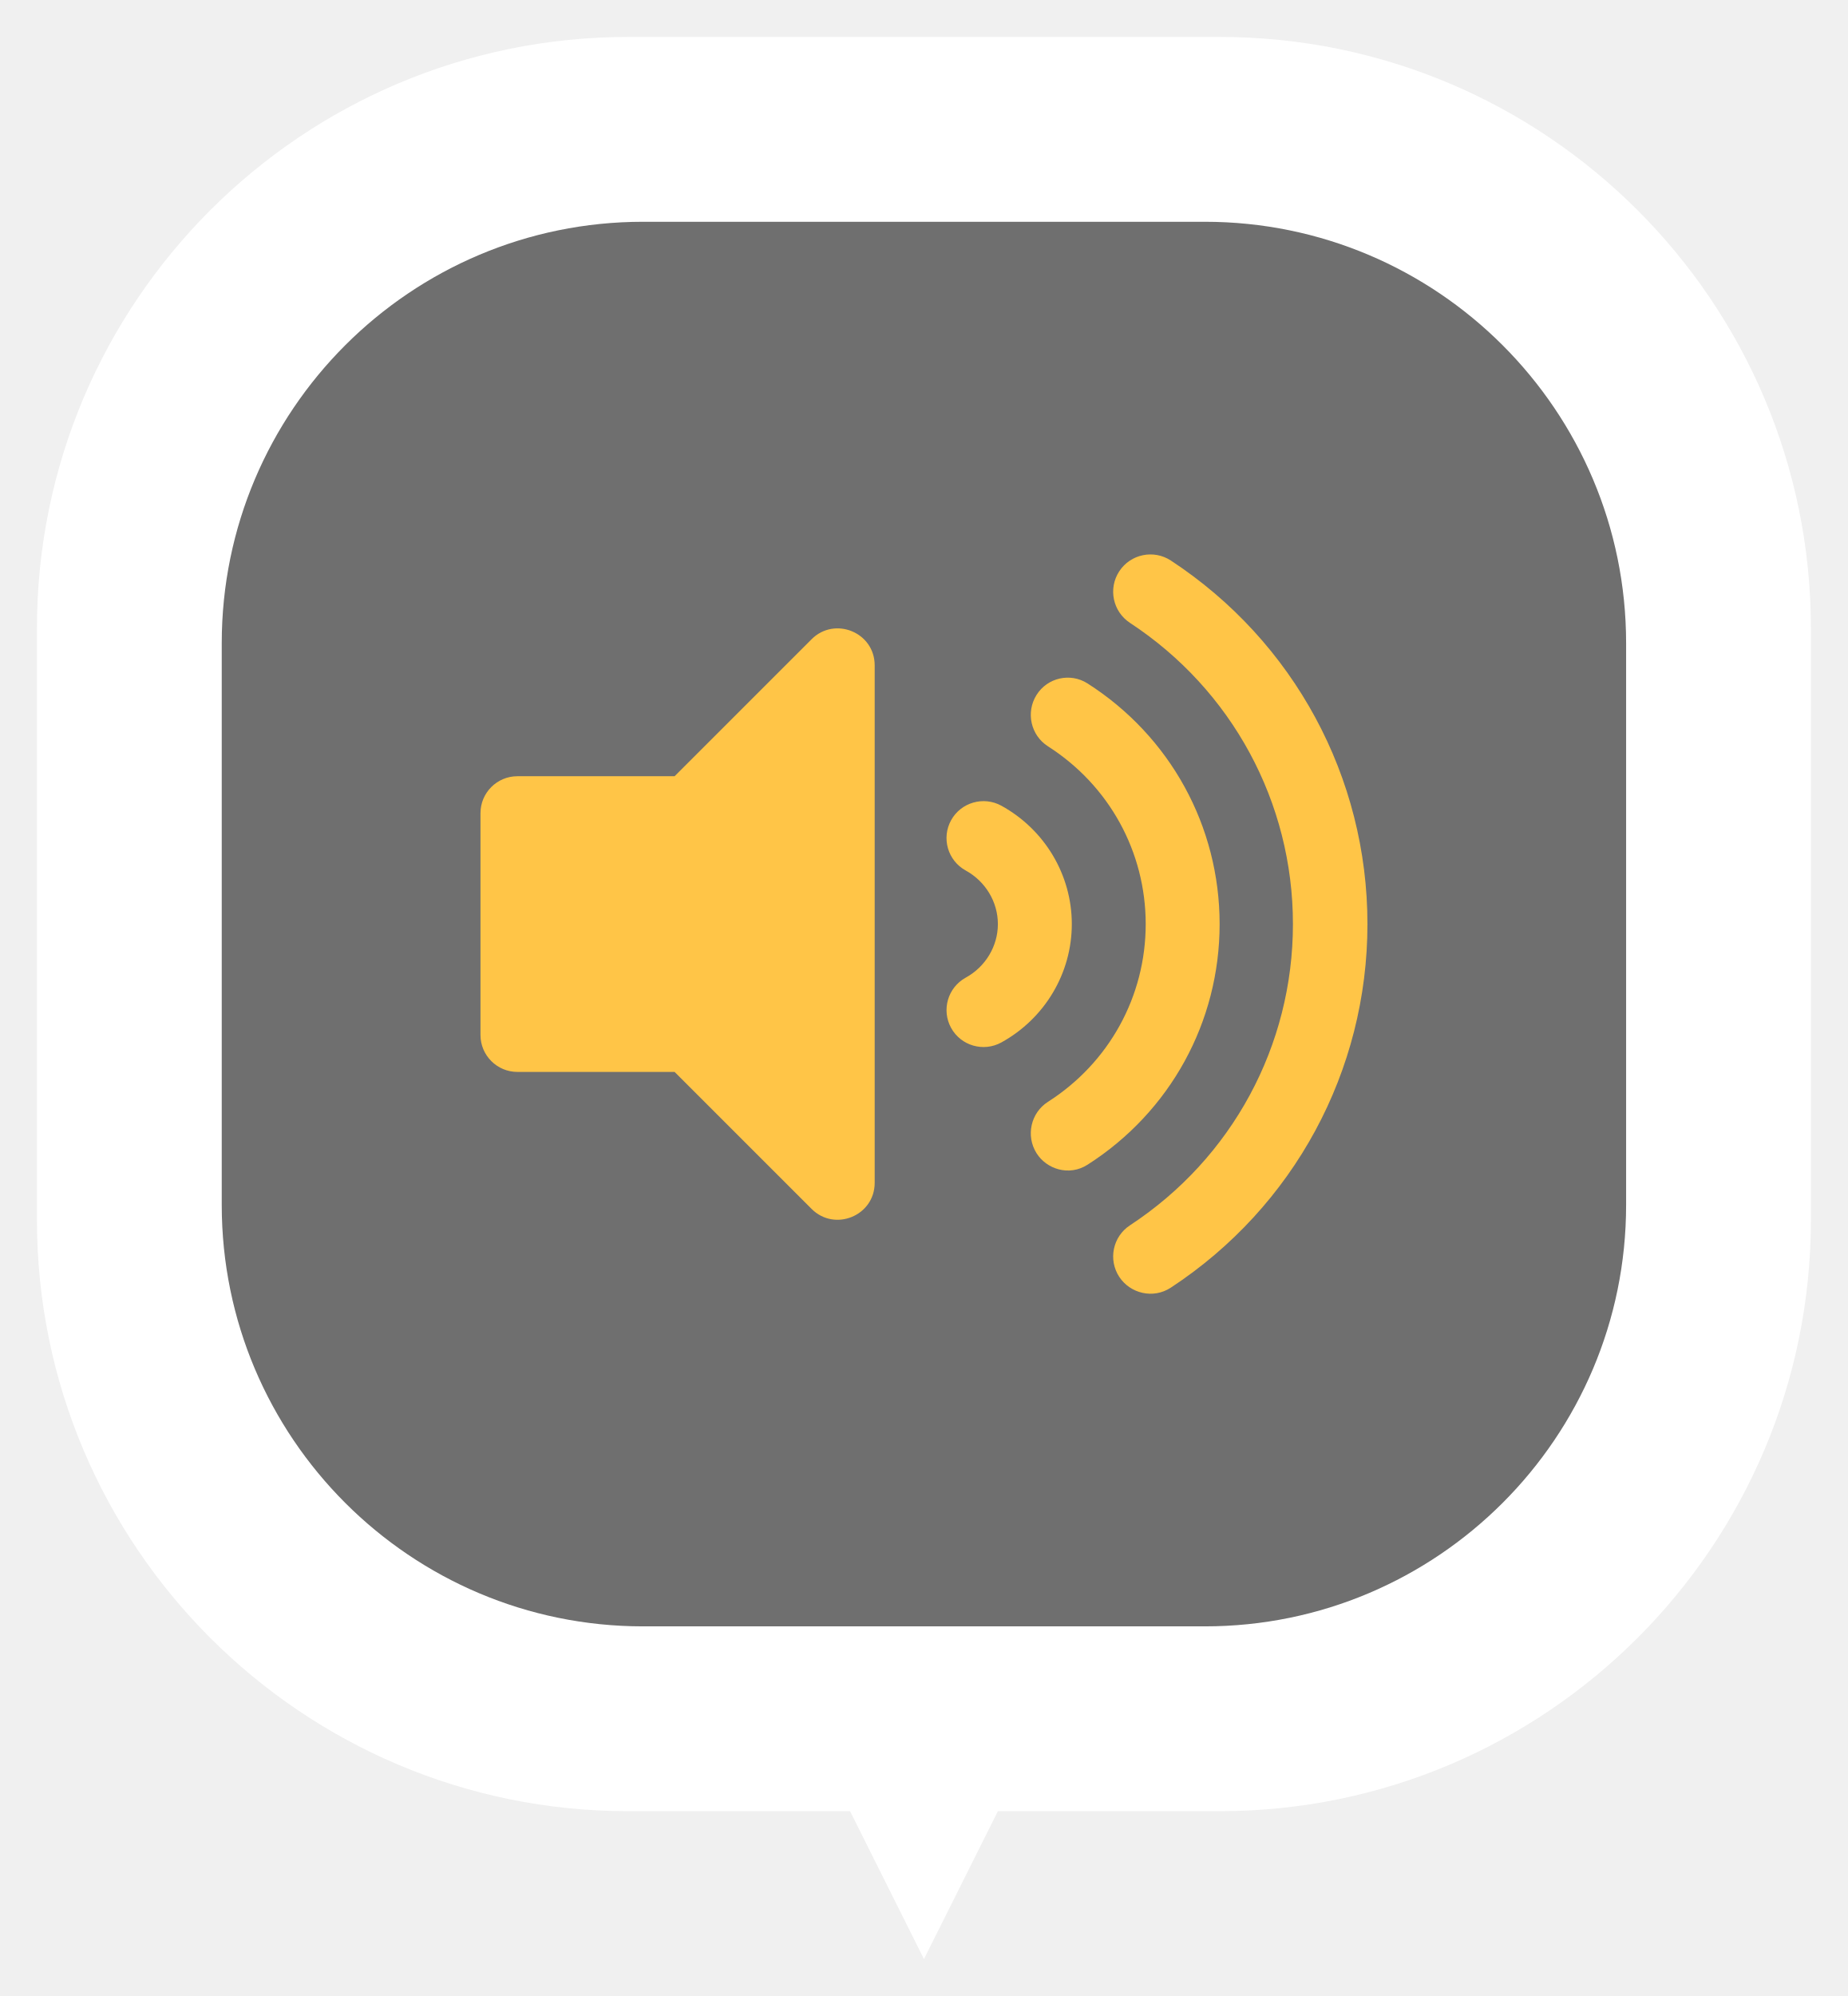
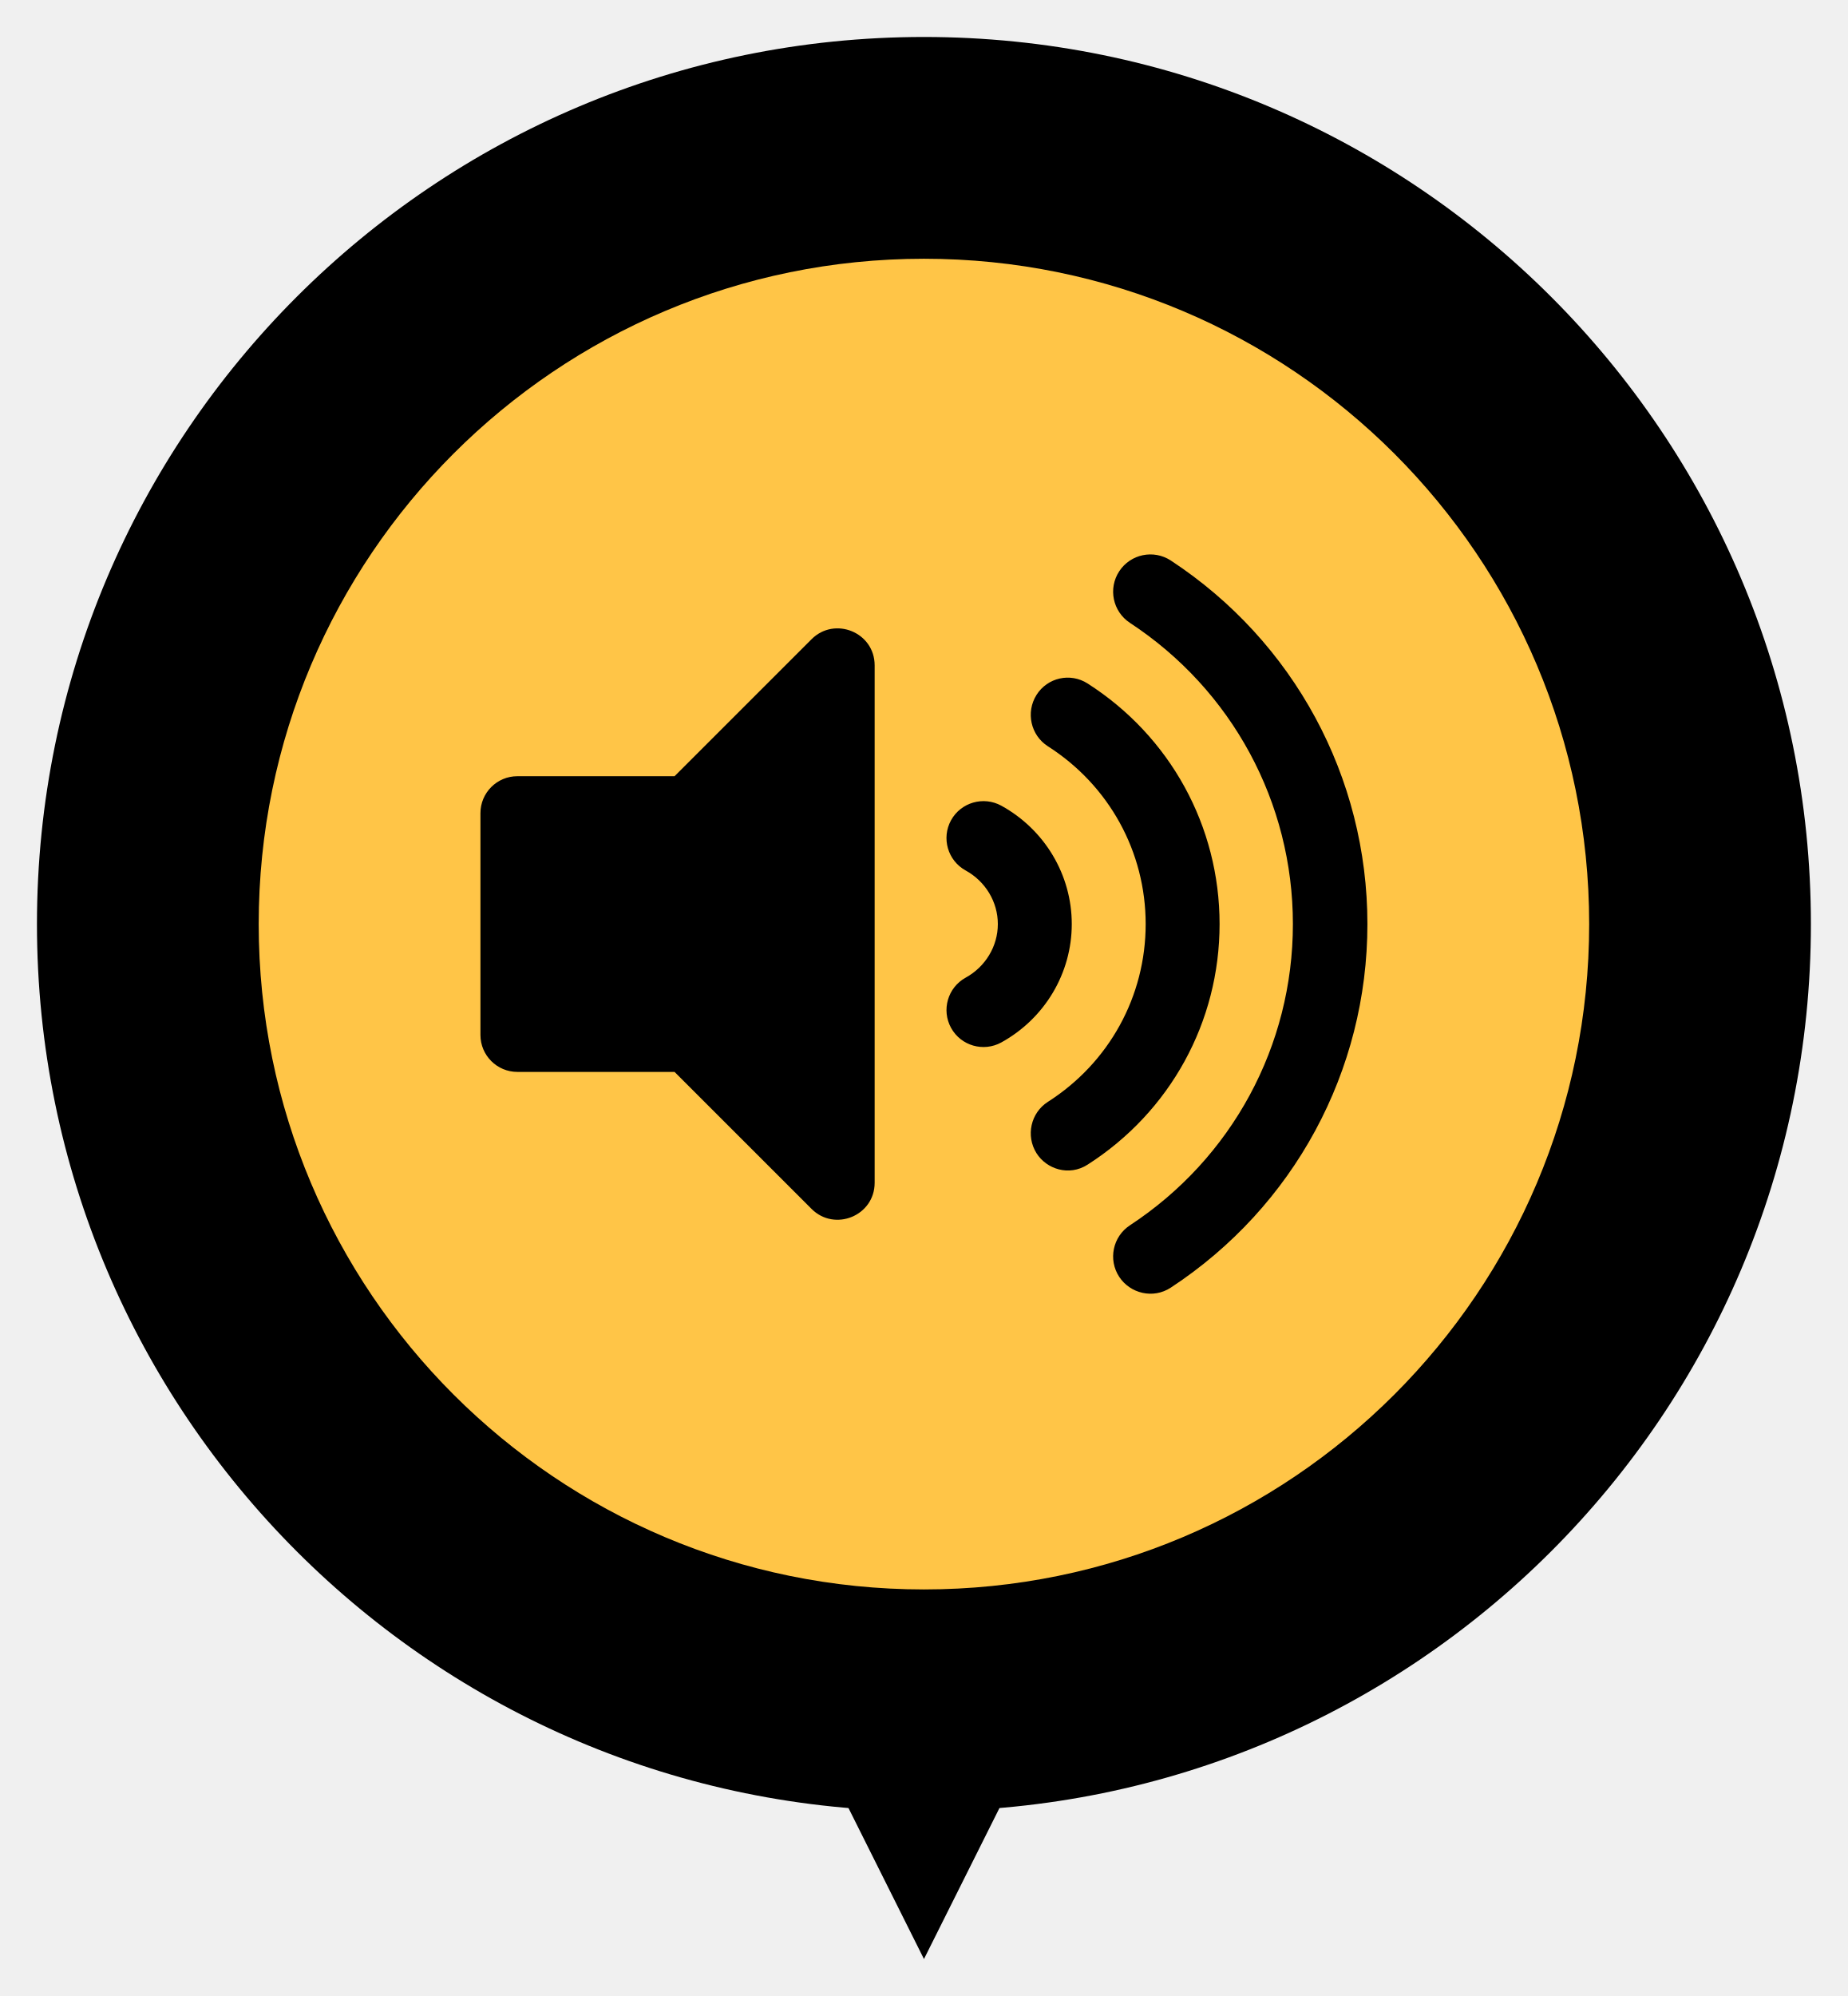
<svg xmlns="http://www.w3.org/2000/svg" width="50" height="54" viewBox="0 0 50 54" version="1.1" xml:space="preserve" style="fill-rule:evenodd;clip-rule:evenodd;stroke-linejoin:round;stroke-miterlimit:2;">
  <g>
    <g transform="matrix(0.999999,0,0,0.999999,17.0011,-13)">
-       <path d="M0,50L16,50L8,66L0,50Z" style="fill:white;" />
-     </g>
-     <g transform="matrix(1.15812,0,0,1.15812,-4.28606,-4.54913)">
-       <path d="M46.011,18.607C46.011,10.982 39.82,4.791 32.195,4.791L18.38,4.791C10.755,4.791 4.564,10.982 4.564,18.607L4.564,32.422C4.564,40.047 10.755,46.238 18.38,46.238L32.195,46.238C39.82,46.238 46.011,40.047 46.011,32.422L46.011,18.607Z" style="fill:white;" />
-     </g>
-     <g transform="matrix(0.916834,0,0,0.916834,1.81559,1.60732)">
-       <path d="M46.011,17.225C46.011,10.363 40.439,4.791 33.577,4.791L16.998,4.791C10.136,4.791 4.564,10.363 4.564,17.225L4.564,33.804C4.564,40.666 10.136,46.238 16.998,46.238L33.577,46.238C40.439,46.238 46.011,40.666 46.011,33.804L46.011,17.225Z" style="fill:rgb(111,111,111);" />
+       <path d="M0,50L16,50L8,66L0,50Z" />
    </g>
  </g>
-   <g transform="matrix(0.0416667,0,0,0.0416667,13.001,14.3333)">
-     <path d="M215.03,71.05L126.06,160L24,160C10.74,160 0,170.74 0,184L0,328C0,341.25 10.74,352 24,352L126.06,352L215.03,440.95C230.06,455.98 256,445.42 256,423.98L256,88.02C256,66.56 230.04,56.04 215.03,71.05ZM448.35,19.97C437.18,12.64 422.17,15.73 414.84,26.92C407.5,38.09 410.62,53.1 421.79,60.43C488.06,103.92 527.61,177.03 527.61,256.01C527.61,334.99 488.06,408.1 421.79,451.59C410.62,458.91 407.5,473.93 414.84,485.09C421.88,495.8 436.77,499.65 448.35,492.04C528.27,439.58 576,351.33 576,256C576,160.67 528.27,72.43 448.35,19.97ZM480,256C480,192.47 447.94,134.06 394.23,99.76C383.04,92.62 368.2,95.94 361.11,107.22C354.02,118.5 357.33,133.43 368.52,140.58C408.27,165.97 432,209.11 432,256C432,302.89 408.27,346.03 368.52,371.42C357.33,378.56 354.02,393.49 361.11,404.78C367.62,415.14 382.23,419.92 394.23,412.24C447.94,377.94 480,319.54 480,256ZM338.23,179.13C326.65,172.8 312.04,176.97 305.62,188.58C299.23,200.19 303.46,214.78 315.07,221.19C327.98,228.28 336,241.63 336,256C336,270.38 327.98,283.72 315.08,290.81C303.47,297.22 299.24,311.81 305.63,323.42C312.06,335.08 326.68,339.22 338.24,332.87C366.47,317.32 384.01,287.87 384.01,255.99C384.01,224.11 366.47,194.67 338.23,179.13Z" style="fill:rgb(255,197,71);fill-rule:nonzero;" />
+   <g transform="matrix(1.37042,0,0,1.37042,-14.7763,-12.264)">
+     <circle cx="29.025" cy="27.192" r="17.513" />
+   </g>
+   <g transform="matrix(1.02782,0,0,1.02782,-4.83219,-2.94802)">
+     <circle cx="29.025" cy="27.192" r="17.513" style="fill:rgb(255,197,71);" />
+   </g>
+   <g transform="matrix(0.0416667,0,0,0.0416667,13,14.333)">
+     <path d="M215.03,71.05L126.06,160L24,160C10.74,160 0,170.74 0,184L0,328C0,341.25 10.74,352 24,352L126.06,352L215.03,440.95C230.06,455.98 256,445.42 256,423.98L256,88.02C256,66.56 230.04,56.04 215.03,71.05ZM448.35,19.97C437.18,12.64 422.17,15.73 414.84,26.92C407.5,38.09 410.62,53.1 421.79,60.43C488.06,103.92 527.61,177.03 527.61,256.01C527.61,334.99 488.06,408.1 421.79,451.59C410.62,458.91 407.5,473.93 414.84,485.09C421.88,495.8 436.77,499.65 448.35,492.04C528.27,439.58 576,351.33 576,256C576,160.67 528.27,72.43 448.35,19.97ZM480,256C480,192.47 447.94,134.06 394.23,99.76C383.04,92.62 368.2,95.94 361.11,107.22C354.02,118.5 357.33,133.43 368.52,140.58C408.27,165.97 432,209.11 432,256C432,302.89 408.27,346.03 368.52,371.42C357.33,378.56 354.02,393.49 361.11,404.78C367.62,415.14 382.23,419.92 394.23,412.24C447.94,377.94 480,319.54 480,256ZM338.23,179.13C326.65,172.8 312.04,176.97 305.62,188.58C299.23,200.19 303.46,214.78 315.07,221.19C327.98,228.28 336,241.63 336,256C336,270.38 327.98,283.72 315.08,290.81C303.47,297.22 299.24,311.81 305.63,323.42C312.06,335.08 326.68,339.22 338.24,332.87C366.47,317.32 384.01,287.87 384.01,255.99C384.01,224.11 366.47,194.67 338.23,179.13Z" style="fill-rule:nonzero;" />
  </g>
</svg>
